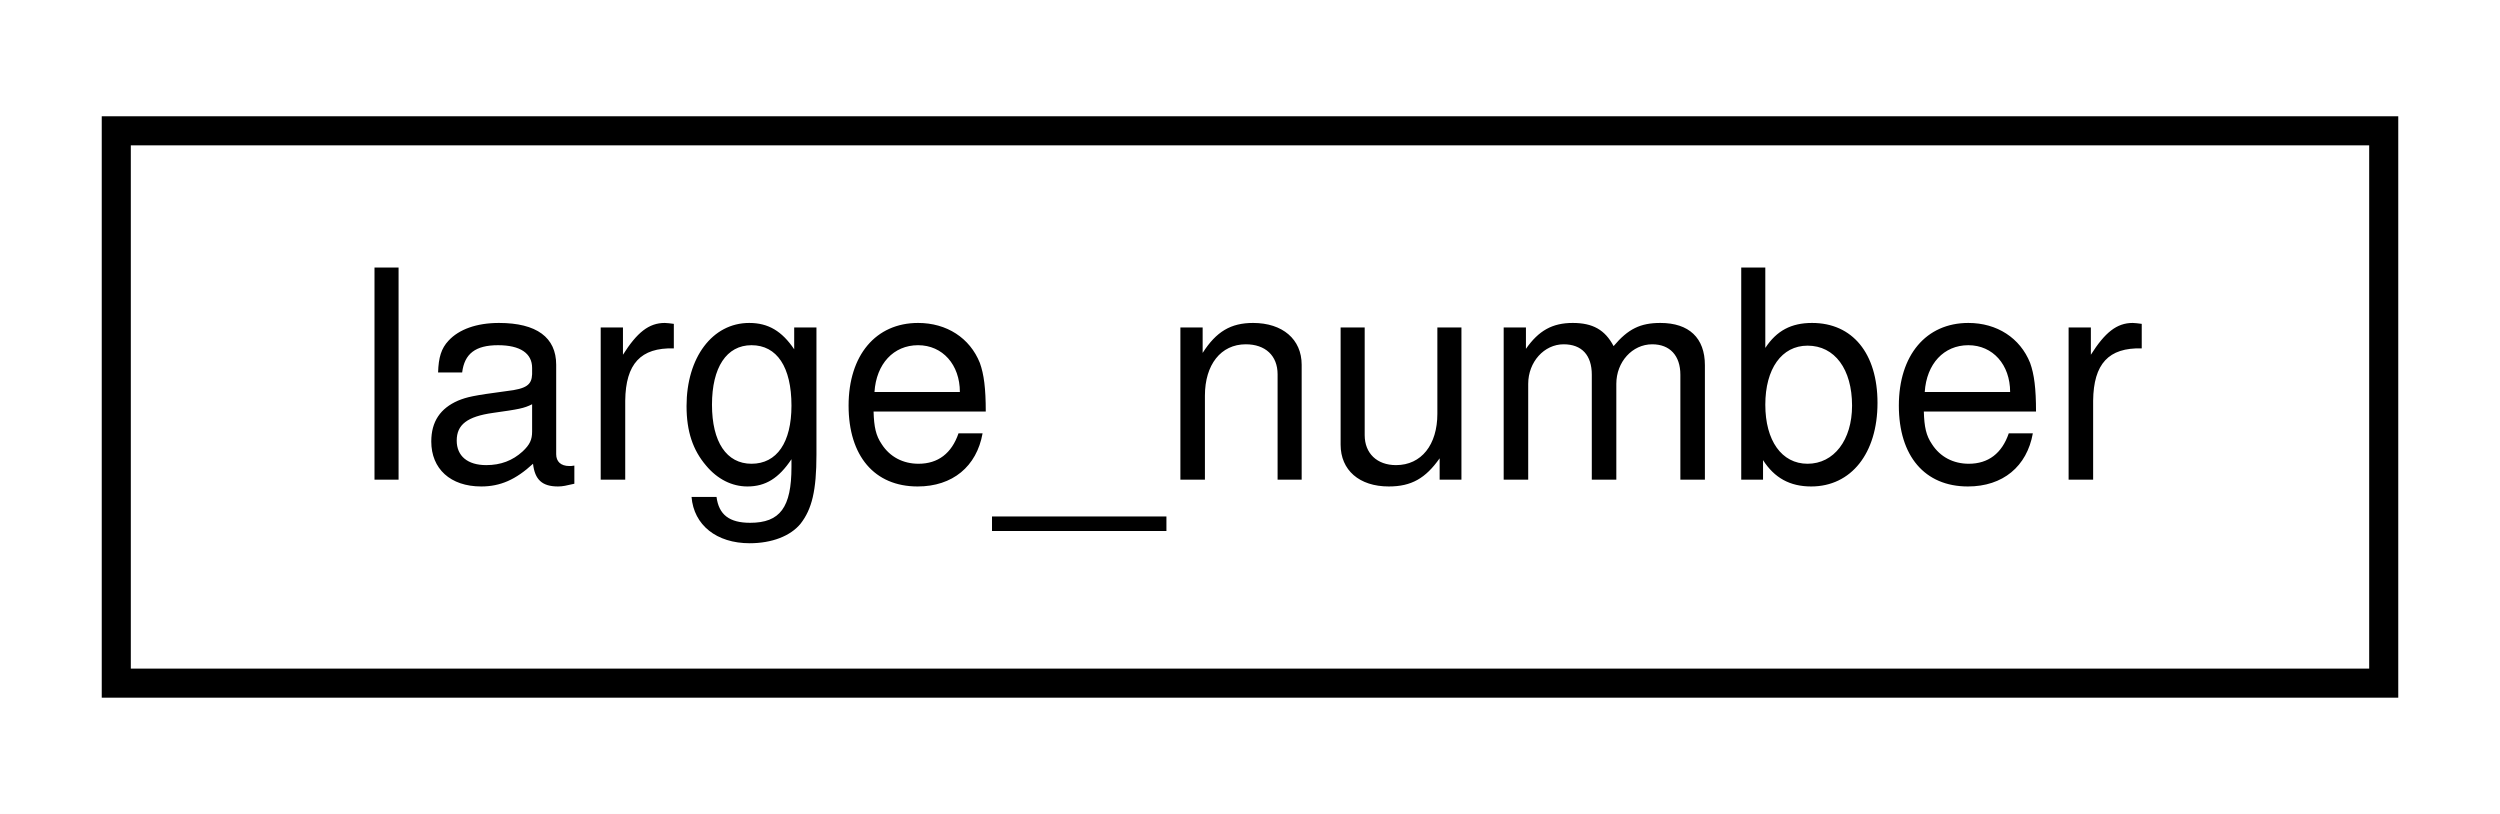
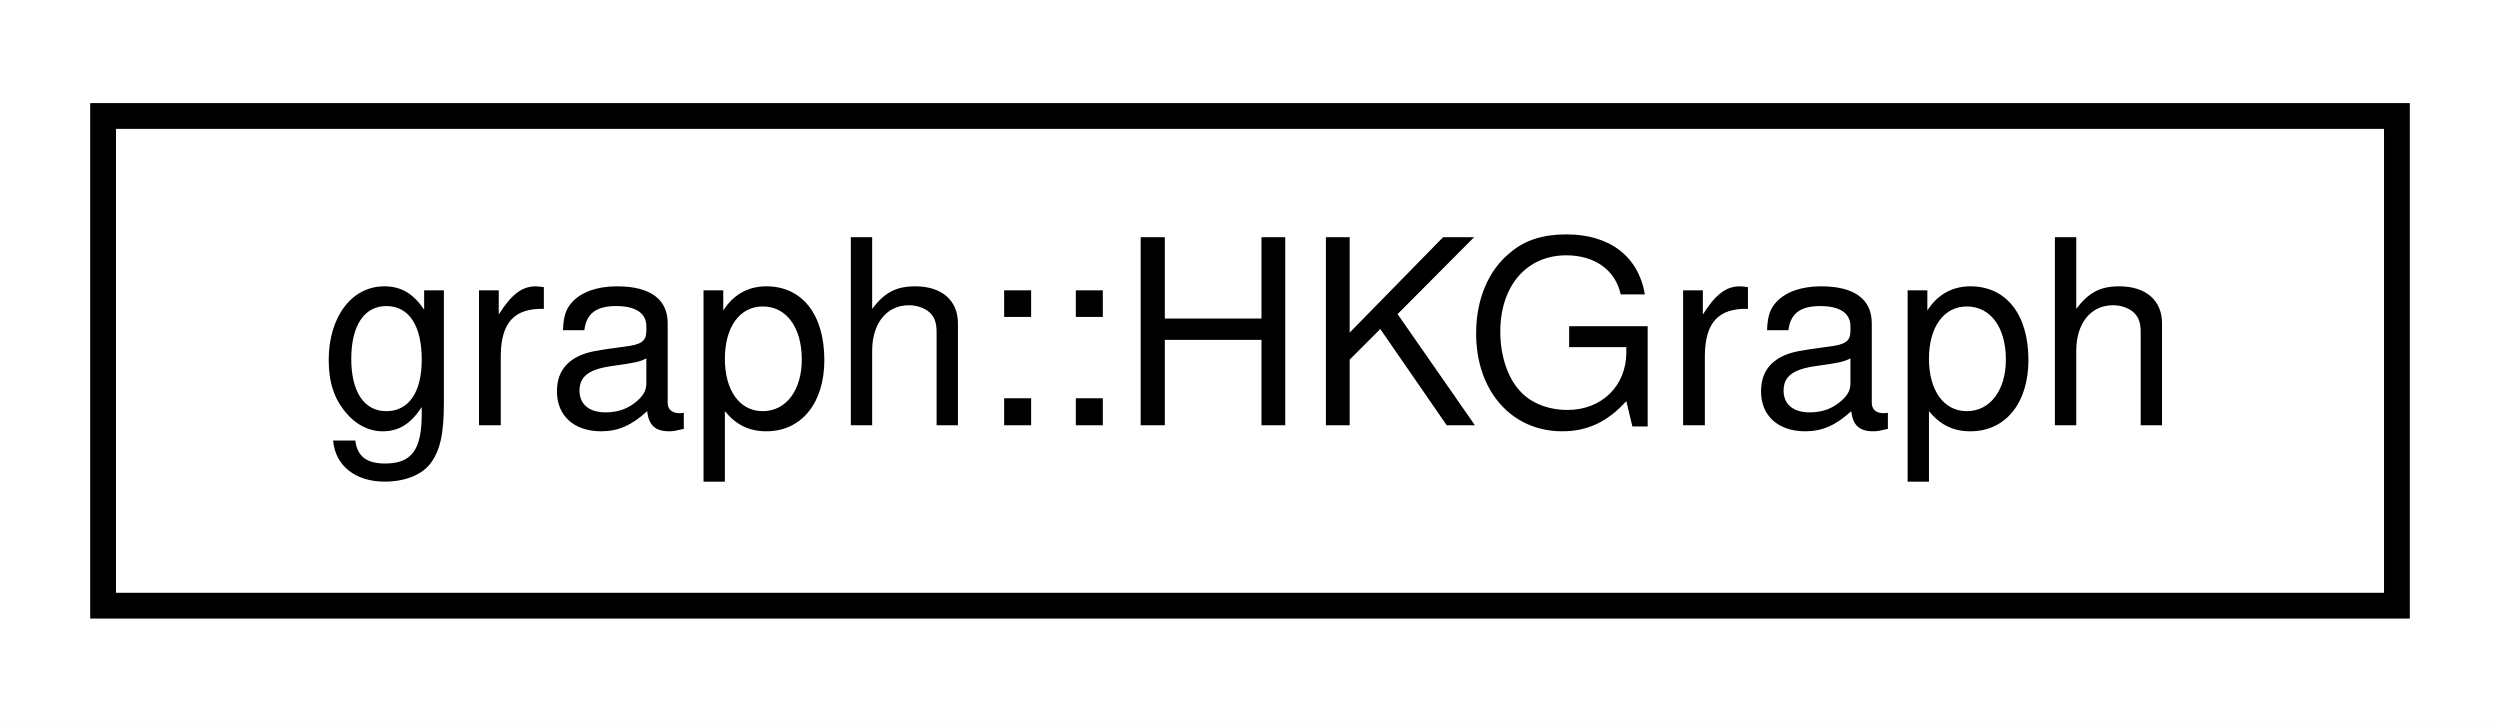
- <svg xmlns="http://www.w3.org/2000/svg" xmlns:xlink="http://www.w3.org/1999/xlink" width="86pt" height="28pt" viewBox="0.00 0.00 86.00 28.00">
+ <svg xmlns="http://www.w3.org/2000/svg" xmlns:xlink="http://www.w3.org/1999/xlink" width="97pt" height="28pt" viewBox="0.00 0.00 97.00 28.00">
  <g id="graph0" class="graph" transform="scale(1 1) rotate(0) translate(4 24)">
-     <polygon fill="white" stroke="transparent" points="-4,4 -4,-24 82,-24 82,4 -4,4" />
+     <polygon fill="white" stroke="transparent" points="-4,4 -4,-24 93,-24 93,4 -4,4" />
    <g id="node1" class="node">
      <g id="a_node1">
-         <a xlink:href="db/d82/classlarge__number.html" target="_top" xlink:title=" ">
-           <polygon fill="white" stroke="black" points="0,-0.5 0,-19.5 78,-19.5 78,-0.5 0,-0.5" />
-           <text text-anchor="middle" x="39" y="-7.5" font-family="Helvetica,sans-Serif" font-size="10.00">large_number</text>
+         <a xlink:href="d8/d69/classgraph_1_1_h_k_graph.html" target="_top" xlink:title="Represents Bipartite graph for Hopcroft Karp implementation.">
+           <polygon fill="white" stroke="black" points="0,-0.5 0,-19.5 89,-19.5 89,-0.5 0,-0.5" />
+           <text text-anchor="middle" x="44.5" y="-7.5" font-family="Helvetica,sans-Serif" font-size="10.00">graph::HKGraph</text>
        </a>
      </g>
    </g>
  </g>
</svg>
